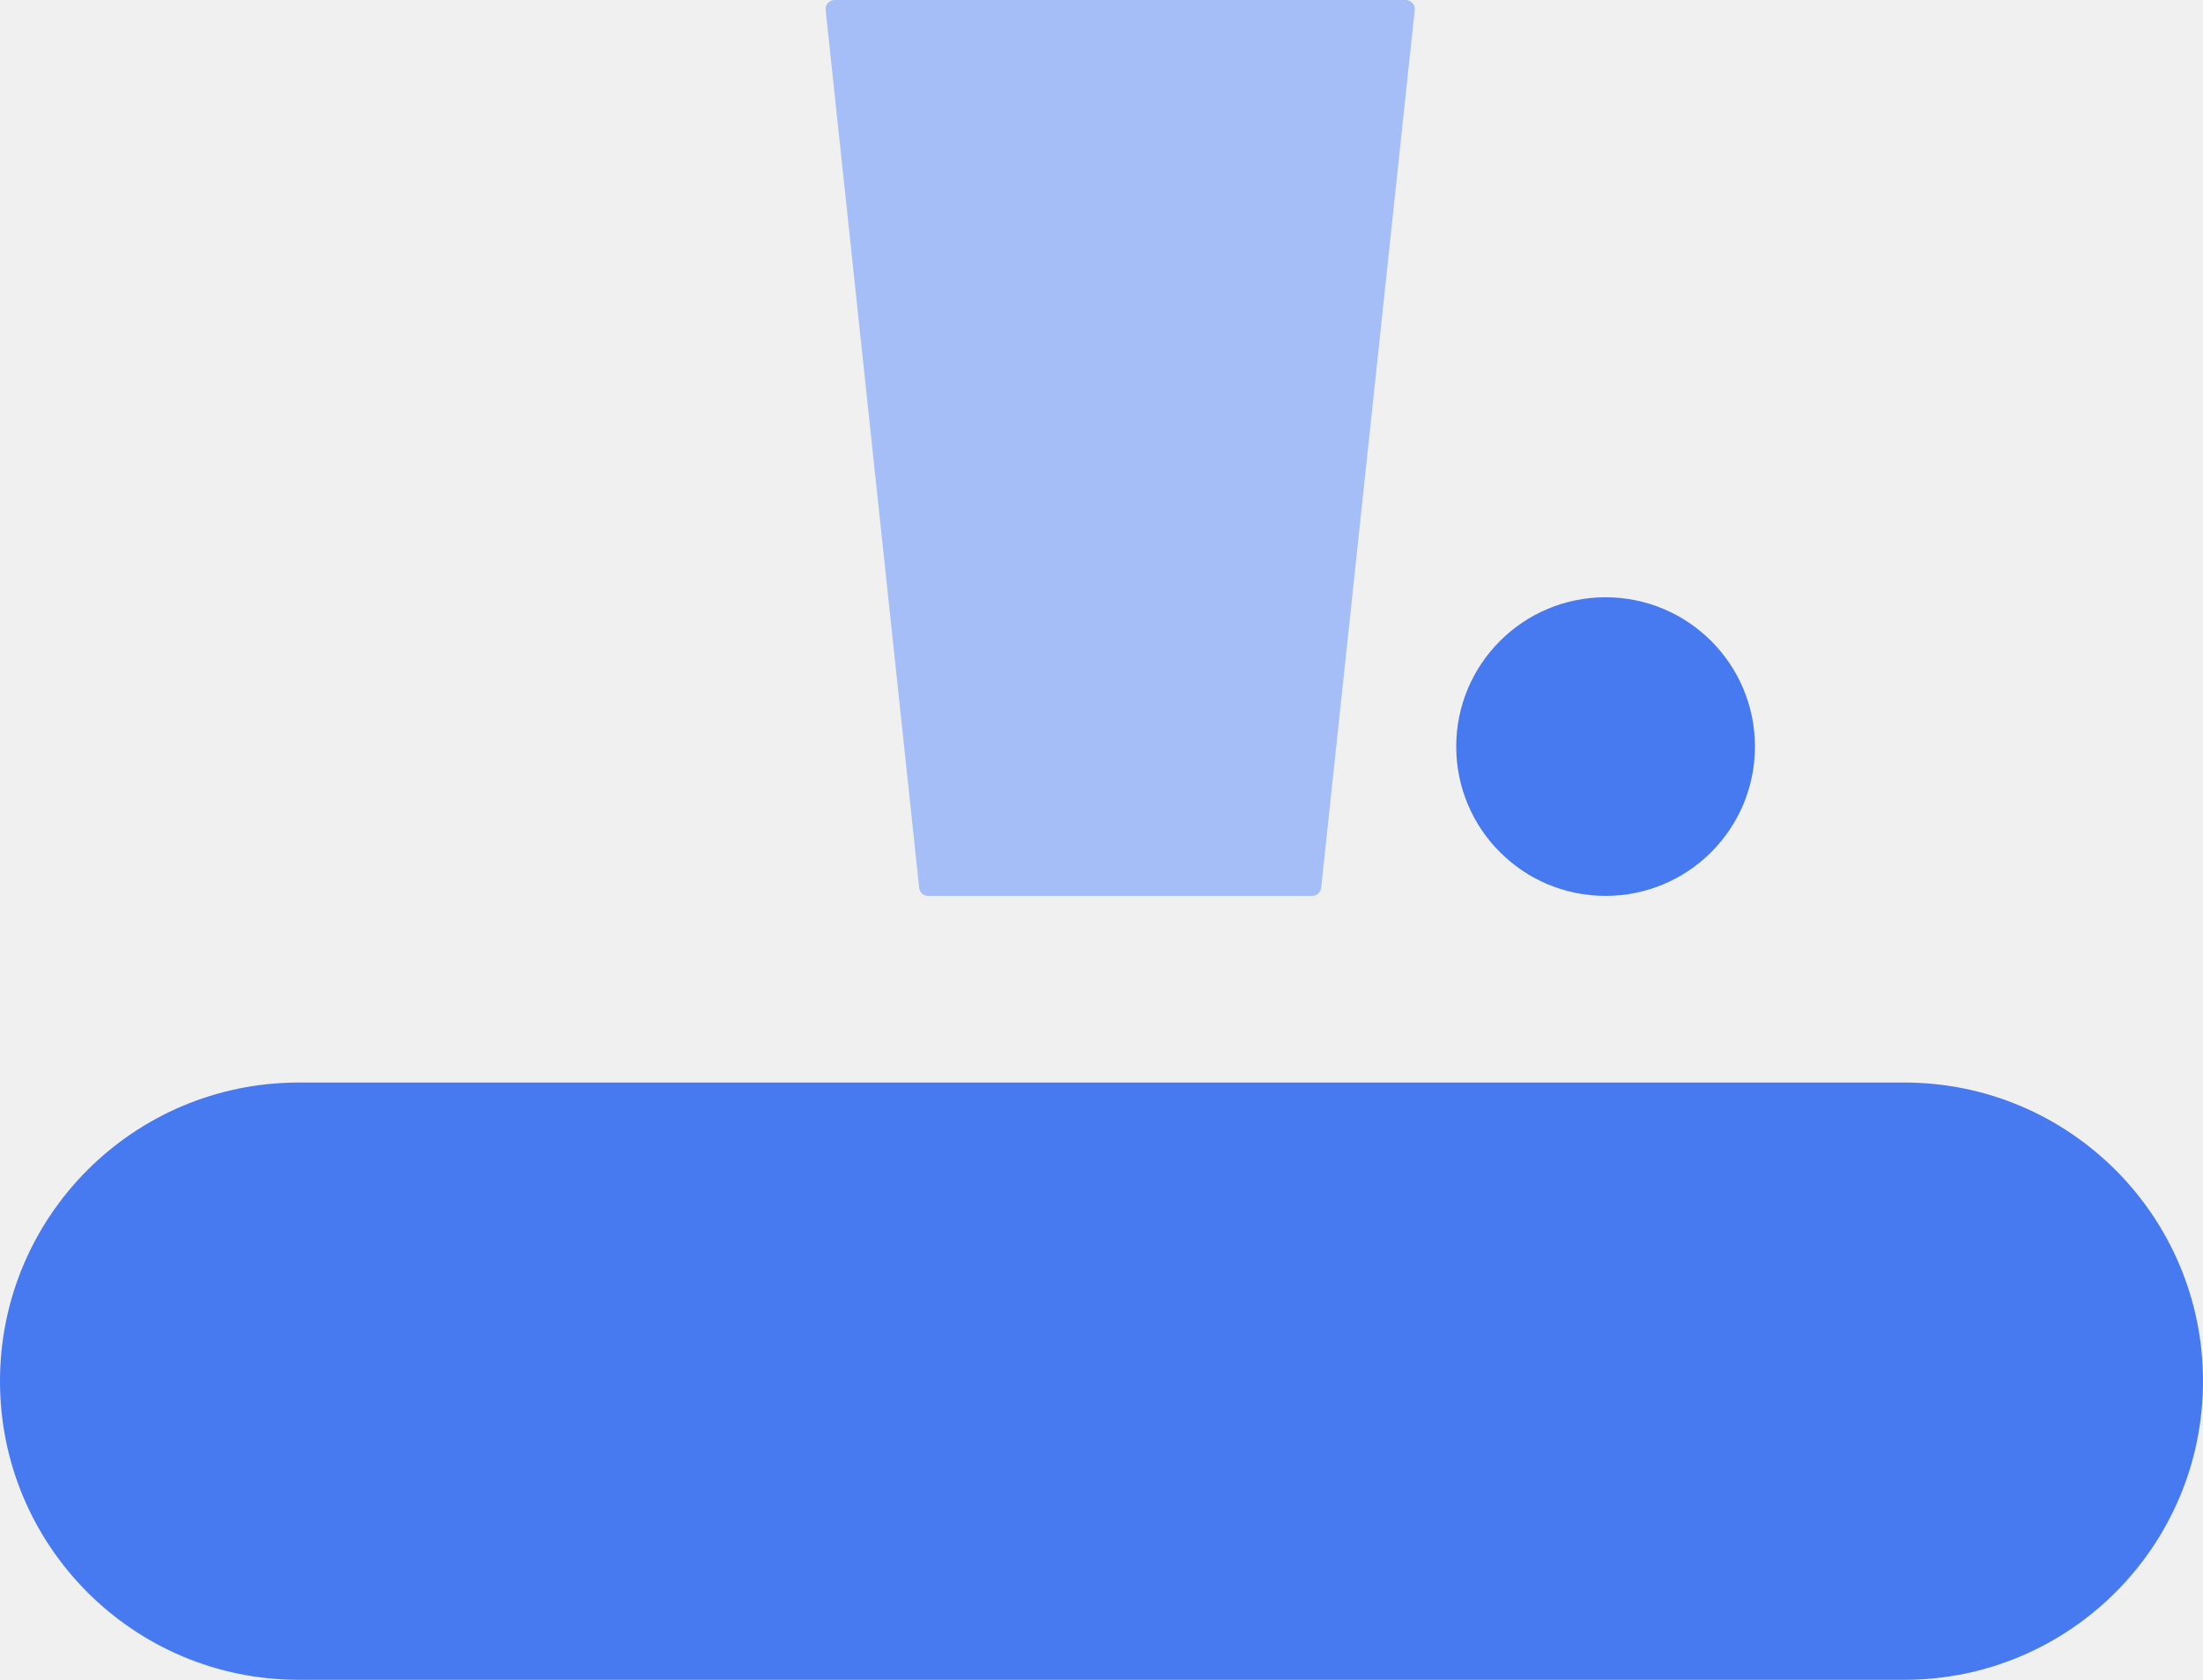
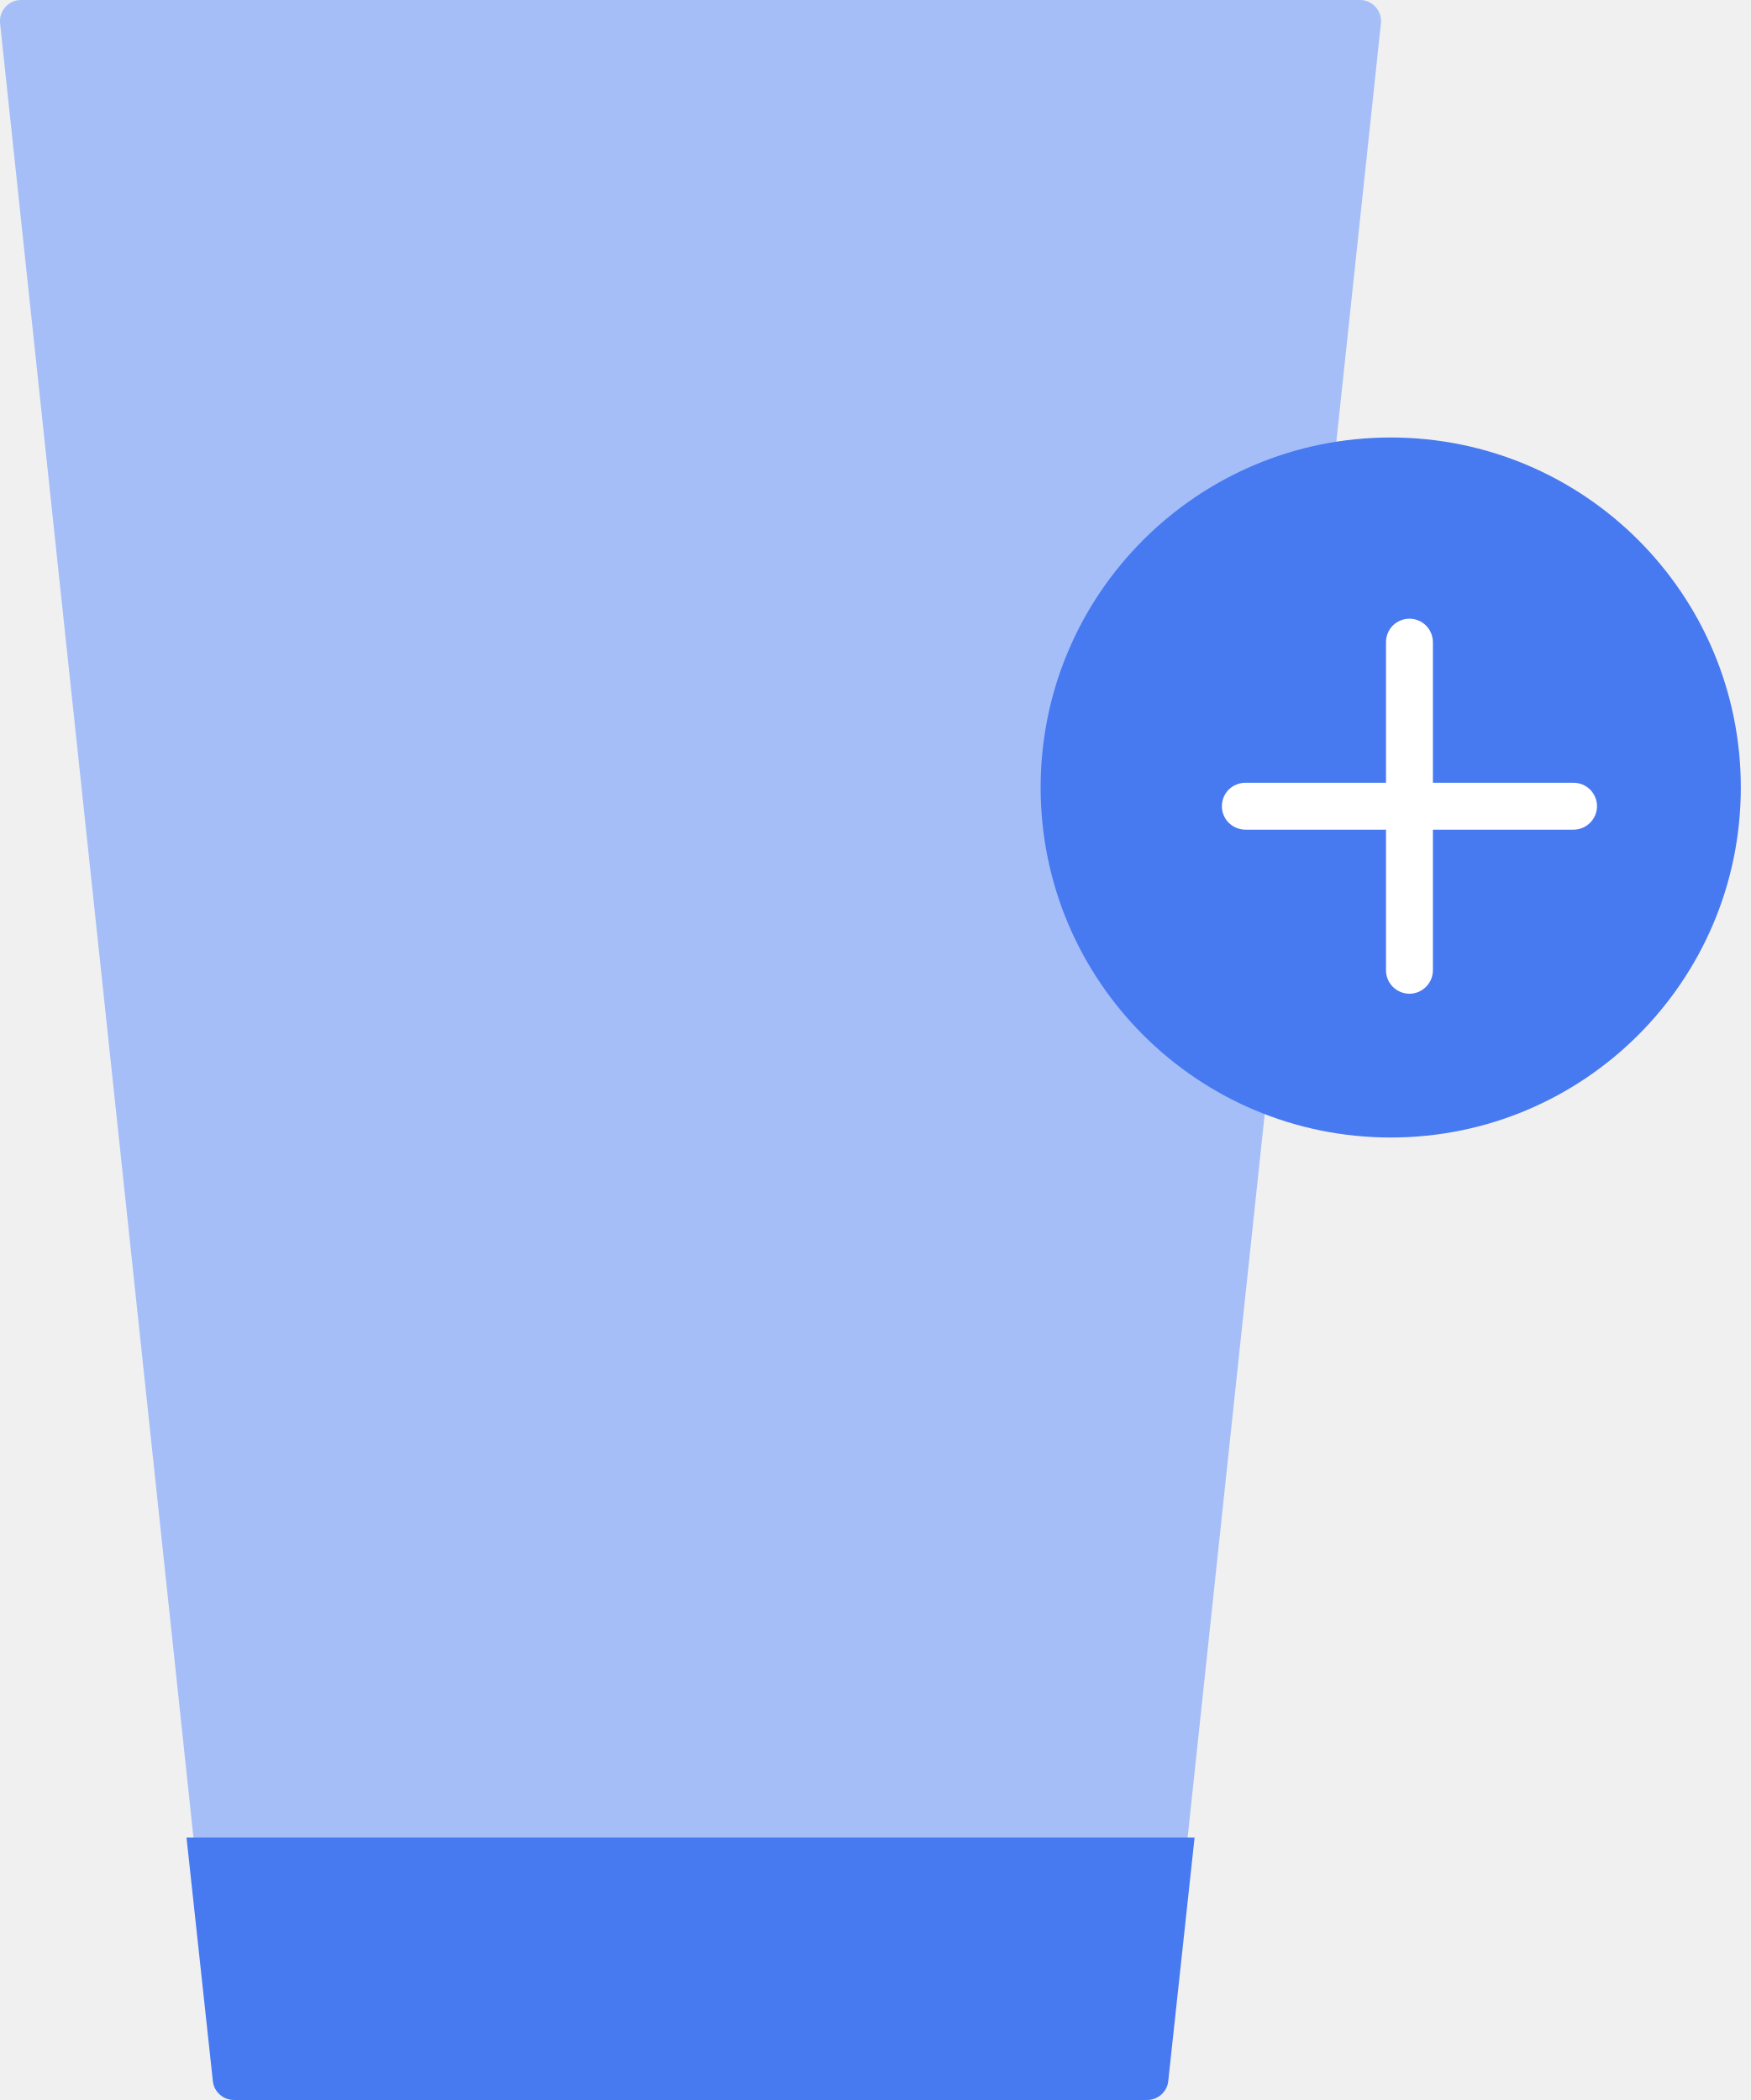
- <svg xmlns="http://www.w3.org/2000/svg" width="59" height="45" viewBox="0 0 59 45" fill="none">
-   <g clip-path="url(#clip0)">
-     <path d="M35.143 24H24.857C24.734 24 24.63 23.907 24.617 23.784L22.112 0.267C22.096 0.124 22.208 0 22.352 0H37.648C37.792 0 37.904 0.124 37.889 0.267L35.383 23.784C35.37 23.907 35.267 24 35.143 24Z" fill="#A5BEF8" />
-   </g>
-   <rect x="39" y="16" width="8" height="8" rx="4" fill="#4779F1" />
-   <rect y="29" width="59" height="16" rx="8" fill="#4779F1" />
-   <defs>
-     <clipPath id="clip0">
-       <rect width="24" height="24" fill="white" transform="translate(18)" />
-     </clipPath>
-   </defs>
+ <svg xmlns="http://www.w3.org/2000/svg" width="20" height="24" viewBox="0 0 20 24" fill="none">
+   <path d="M13.033 24H2.747C2.623 24 2.52 23.907 2.507 23.784L0.001 0.267C-0.014 0.124 0.098 0 0.241 0H15.538C15.682 0 15.793 0.124 15.778 0.267L13.273 23.784C13.26 23.907 13.156 24 13.033 24Z" fill="#A5BEF8" />
+   <path fill-rule="evenodd" clip-rule="evenodd" d="M2.131 21L2.432 23.784C2.445 23.907 2.55 24 2.675 24H13.105C13.23 24 13.335 23.907 13.348 23.784L13.649 21H2.131Z" fill="#4779F1" />
+   <rect x="11.89" y="5" width="8" height="8" rx="4" fill="#4779F1" />
+   <path d="M17.979 8.946H16.372V7.339C16.372 7.268 16.343 7.199 16.293 7.149C16.243 7.099 16.175 7.071 16.104 7.071C16.033 7.071 15.965 7.099 15.914 7.149C15.864 7.199 15.836 7.268 15.836 7.339V8.946H14.229C14.158 8.946 14.09 8.974 14.039 9.024C13.989 9.074 13.961 9.143 13.961 9.214C13.961 9.285 13.989 9.353 14.039 9.403C14.09 9.453 14.158 9.482 14.229 9.482H15.836V11.089C15.836 11.16 15.864 11.228 15.914 11.278C15.965 11.328 16.033 11.357 16.104 11.357C16.175 11.357 16.243 11.328 16.293 11.278C16.343 11.228 16.372 11.16 16.372 11.089V9.482H17.979C18.05 9.482 18.118 9.453 18.168 9.403C18.218 9.353 18.247 9.285 18.247 9.214C18.247 9.143 18.218 9.074 18.168 9.024C18.118 8.974 18.05 8.946 17.979 8.946Z" fill="white" />
</svg>
